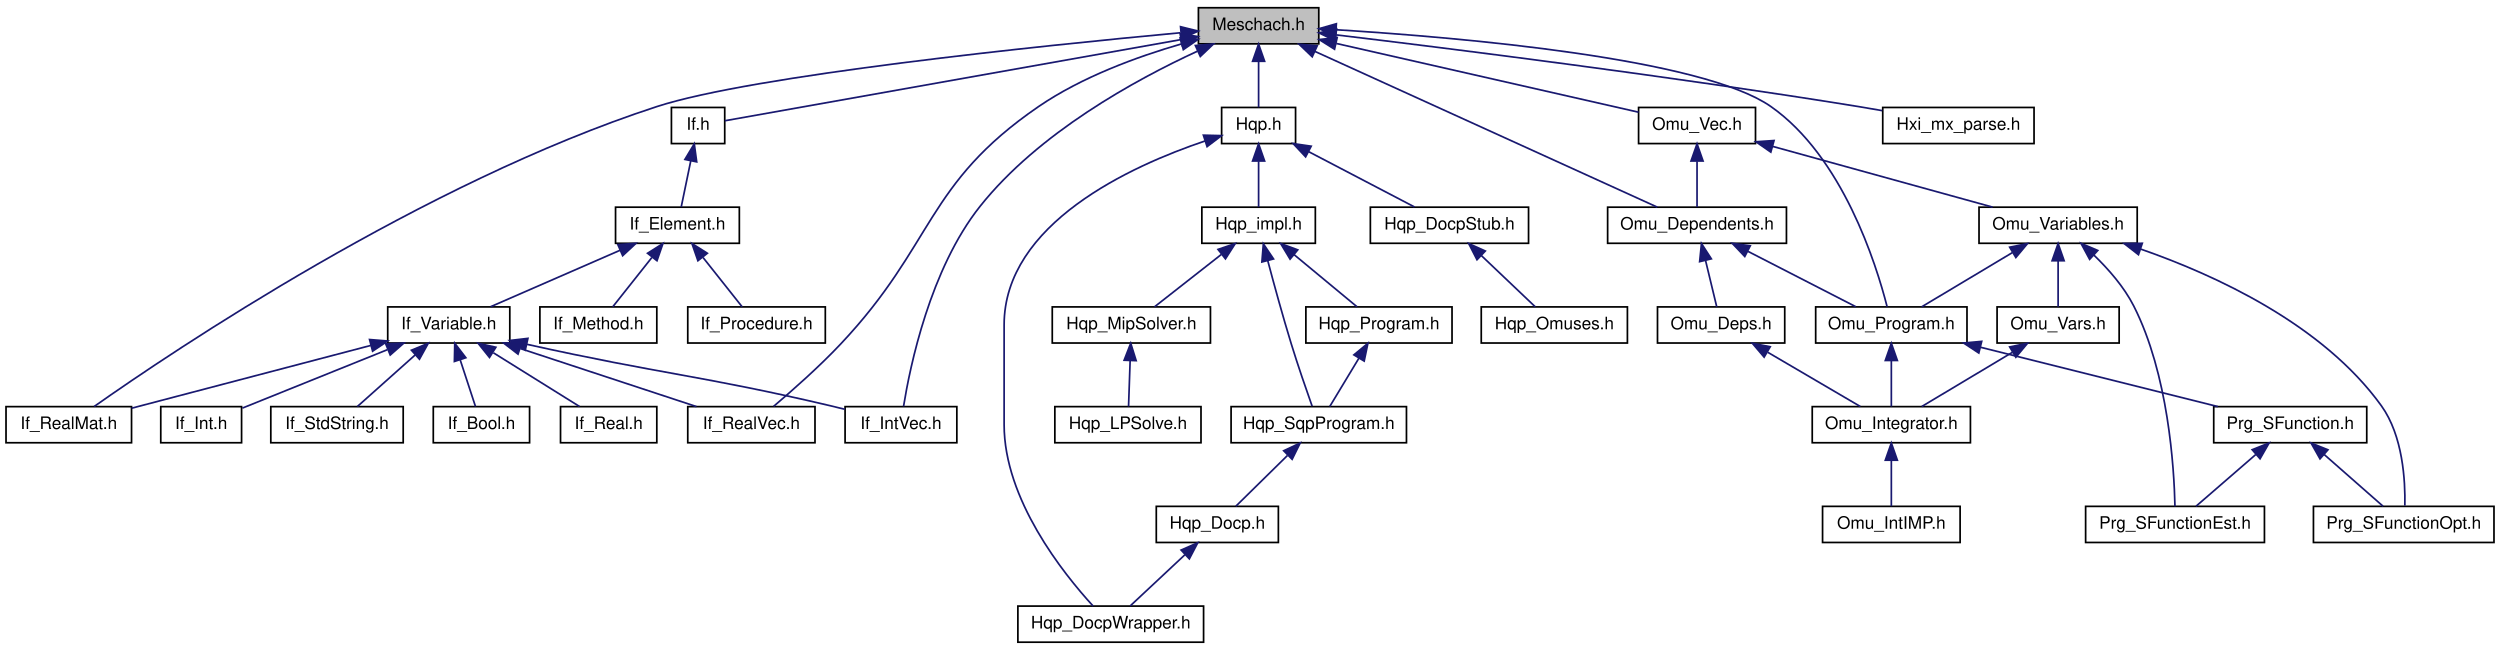
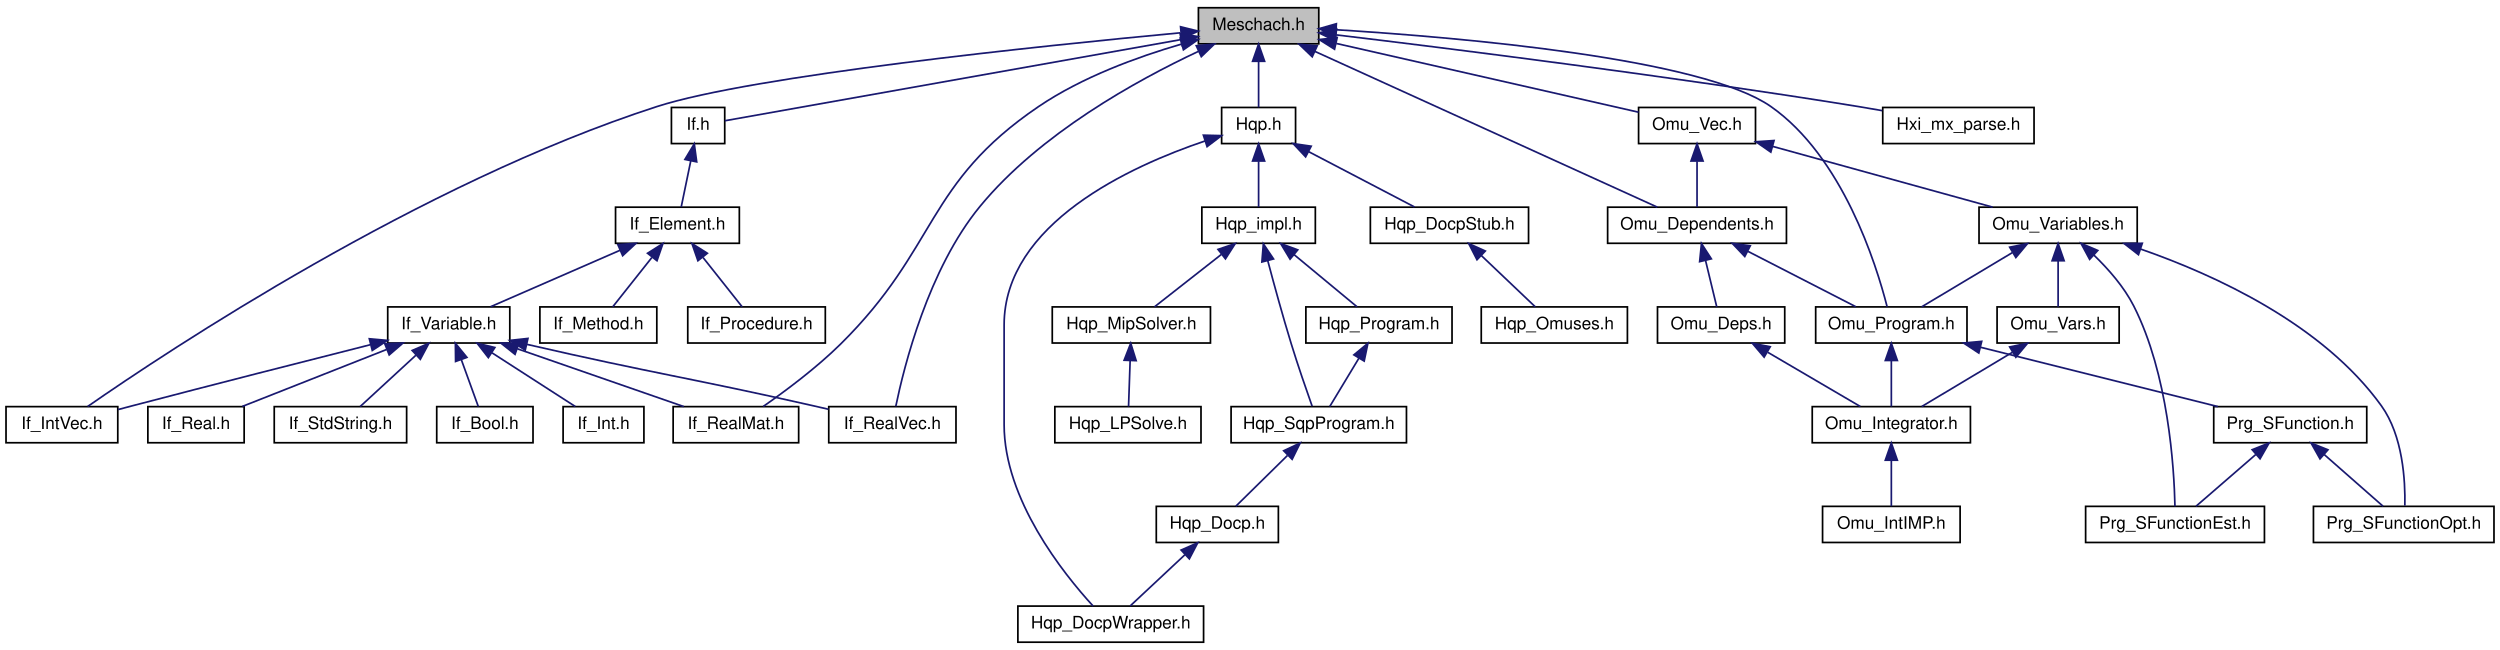
<svg xmlns="http://www.w3.org/2000/svg" xmlns:xlink="http://www.w3.org/1999/xlink" width="1454pt" height="378pt" viewBox="0.00 0.00 1454.00 378.00">
  <g id="graph1" class="graph" transform="scale(1 1) rotate(0) translate(4 374)">
    <polygon fill="white" stroke="white" points="-4,5 -4,-374 1451,-374 1451,5 -4,5" />
    <g id="node1" class="node">
      <polygon fill="#bfbfbf" stroke="black" points="693,-348.5 693,-369.5 763,-369.5 763,-348.5 693,-348.5" />
      <text text-anchor="middle" x="728" y="-356.5" font-family="Helvetica,sans-Serif" font-size="10.00">Meschach.h</text>
    </g>
    <g id="node3" class="node">
      <a xlink:href="If_8h.html" target="_top" xlink:title="public declarations of the interface library ">
        <polygon fill="white" stroke="black" points="386.5,-290.5 386.5,-311.5 417.5,-311.5 417.5,-290.5 386.5,-290.5" />
        <text text-anchor="middle" x="402" y="-298.5" font-family="Helvetica,sans-Serif" font-size="10.00">If.h</text>
      </a>
    </g>
    <g id="edge2" class="edge">
      <path fill="none" stroke="midnightblue" d="M682.831,-350.964C608.761,-337.786 464.969,-312.203 417.571,-303.77" />
      <polygon fill="midnightblue" stroke="midnightblue" points="682.344,-354.432 692.803,-352.738 683.57,-347.54 682.344,-354.432" />
    </g>
    <g id="node13" class="node">
+       <a xlink:href="If__IntVec_8h.html" target="_top" xlink:title="Interface variables for integer vectors of the Meschach library. ">
+         <polygon fill="white" stroke="black" points="-0.5,-116.5 -0.5,-137.5 64.5,-137.5 64.5,-116.5 -0.5,-116.5" />
+         <text text-anchor="middle" x="32" y="-124.5" font-family="Helvetica,sans-Serif" font-size="10.00">If_IntVec.h</text>
+       </a>
+     </g>
+     <g id="edge26" class="edge">
+       <path fill="none" stroke="midnightblue" d="M682.45,-354.919C600.998,-347.284 433.698,-329.98 378,-312 240.575,-267.638 93.477,-169.879 46.971,-137.585" />
+       <polygon fill="midnightblue" stroke="midnightblue" points="682.604,-358.448 692.885,-355.888 683.251,-351.478 682.604,-358.448" />
+     </g>
+     <g id="node17" class="node">
      <a xlink:href="If__RealMat_8h.html" target="_top" xlink:title="Interface variables for matrices of reals (currently Mesch::MATP) ">
-         <polygon fill="white" stroke="black" points="-0.5,-116.5 -0.5,-137.5 72.5,-137.5 72.5,-116.5 -0.5,-116.5" />
-         <text text-anchor="middle" x="36" y="-124.5" font-family="Helvetica,sans-Serif" font-size="10.00">If_RealMat.h</text>
-       </a>
-     </g>
-     <g id="edge26" class="edge">
-       <path fill="none" stroke="midnightblue" d="M682.442,-354.945C600.976,-347.352 433.654,-330.115 378,-312 241.916,-267.706 96.681,-169.903 50.776,-137.591" />
-       <polygon fill="midnightblue" stroke="midnightblue" points="682.598,-358.474 692.878,-355.908 683.242,-351.504 682.598,-358.474" />
-     </g>
-     <g id="node15" class="node">
+         <polygon fill="white" stroke="black" points="387.5,-116.5 387.5,-137.5 460.5,-137.5 460.5,-116.5 387.5,-116.5" />
+         <text text-anchor="middle" x="424" y="-124.5" font-family="Helvetica,sans-Serif" font-size="10.00">If_RealMat.h</text>
+       </a>
+     </g>
+     <g id="edge28" class="edge">
+       <path fill="none" stroke="midnightblue" d="M683.08,-348.334C657.303,-340.839 625.167,-329.066 600,-312 533.922,-267.191 541.752,-230.154 485,-174 470.935,-160.083 452.745,-146.549 439.9,-137.606" />
+       <polygon fill="midnightblue" stroke="midnightblue" points="682.405,-351.779 692.977,-351.095 684.285,-345.036 682.405,-351.779" />
+     </g>
+     <g id="node19" class="node">
      <a xlink:href="If__RealVec_8h.html" target="_top" xlink:title="Interface variables for vectors of reals (currently Mesch::VECP) ">
-         <polygon fill="white" stroke="black" points="396,-116.5 396,-137.5 470,-137.5 470,-116.5 396,-116.5" />
-         <text text-anchor="middle" x="433" y="-124.5" font-family="Helvetica,sans-Serif" font-size="10.00">If_RealVec.h</text>
-       </a>
-     </g>
-     <g id="edge28" class="edge">
-       <path fill="none" stroke="midnightblue" d="M683.018,-348.424C657.221,-340.96 625.084,-329.187 600,-312 534.139,-266.873 539.73,-232.127 485,-174 472.487,-160.71 456.785,-146.858 445.927,-137.666" />
-       <polygon fill="midnightblue" stroke="midnightblue" points="682.353,-351.872 692.925,-351.171 684.224,-345.126 682.353,-351.872" />
-     </g>
-     <g id="node19" class="node">
-       <a xlink:href="If__IntVec_8h.html" target="_top" xlink:title="Interface variables for integer vectors of the Meschach library. ">
-         <polygon fill="white" stroke="black" points="487.5,-116.5 487.5,-137.5 552.5,-137.5 552.5,-116.5 487.5,-116.5" />
-         <text text-anchor="middle" x="520" y="-124.5" font-family="Helvetica,sans-Serif" font-size="10.00">If_IntVec.h</text>
+         <polygon fill="white" stroke="black" points="478,-116.5 478,-137.5 552,-137.5 552,-116.5 478,-116.5" />
+         <text text-anchor="middle" x="515" y="-124.5" font-family="Helvetica,sans-Serif" font-size="10.00">If_RealVec.h</text>
      </a>
    </g>
    <g id="edge30" class="edge">
-       <path fill="none" stroke="midnightblue" d="M692.504,-344.268C656.016,-327.443 599.886,-296.63 566,-254 536.962,-217.469 525.273,-160.991 521.507,-137.651" />
-       <polygon fill="midnightblue" stroke="midnightblue" points="691.23,-347.532 701.786,-348.441 694.101,-341.148 691.23,-347.532" />
+       <path fill="none" stroke="midnightblue" d="M693.102,-344.176C656.864,-327.188 600.711,-296.16 566,-254 535.947,-217.497 521.8,-161.003 516.989,-137.656" />
+       <polygon fill="midnightblue" stroke="midnightblue" points="691.761,-347.411 702.31,-348.391 694.675,-341.046 691.761,-347.411" />
    </g>
    <g id="node30" class="node">
      <a xlink:href="Hqp_8h.html" target="_top" xlink:title="declaration of external API for HQP (Huge Quadratic Programming) ">
        <polygon fill="white" stroke="black" points="706.5,-290.5 706.5,-311.5 749.5,-311.5 749.5,-290.5 706.5,-290.5" />
        <text text-anchor="middle" x="728" y="-298.5" font-family="Helvetica,sans-Serif" font-size="10.00">Hqp.h</text>
      </a>
    </g>
    <g id="edge32" class="edge">
      <path fill="none" stroke="midnightblue" d="M728,-338.191C728,-329.168 728,-318.994 728,-311.571" />
      <polygon fill="midnightblue" stroke="midnightblue" points="724.5,-338.362 728,-348.362 731.5,-338.362 724.5,-338.362" />
    </g>
    <g id="node52" class="node">
      <a xlink:href="Omu__Dependents_8h.html" target="_top" xlink:title="Dependent variables (single and vector, including Jacobians). ">
        <polygon fill="white" stroke="black" points="931,-232.5 931,-253.5 1035,-253.5 1035,-232.5 931,-232.5" />
        <text text-anchor="middle" x="983" y="-240.5" font-family="Helvetica,sans-Serif" font-size="10.00">Omu_Dependents.h</text>
      </a>
    </g>
    <g id="edge56" class="edge">
      <path fill="none" stroke="midnightblue" d="M760.713,-344.119C813.064,-320.304 914.39,-274.211 959.892,-253.512" />
      <polygon fill="midnightblue" stroke="midnightblue" points="759.186,-340.968 751.533,-348.295 762.084,-347.34 759.186,-340.968" />
    </g>
    <g id="node60" class="node">
      <a xlink:href="Omu__Program_8h.html" target="_top" xlink:title="Interface for a multistage optimization problem described by algebraic and differential equations...">
        <polygon fill="white" stroke="black" points="1052,-174.5 1052,-195.5 1140,-195.5 1140,-174.5 1052,-174.5" />
        <text text-anchor="middle" x="1096" y="-182.5" font-family="Helvetica,sans-Serif" font-size="10.00">Omu_Program.h</text>
      </a>
    </g>
    <g id="edge90" class="edge">
      <path fill="none" stroke="midnightblue" d="M773.318,-356.679C846.377,-352.153 986.052,-340.024 1026,-312 1067.63,-282.794 1087.15,-220.606 1093.53,-195.67" />
      <polygon fill="midnightblue" stroke="midnightblue" points="772.815,-353.202 763.041,-357.292 773.232,-360.19 772.815,-353.202" />
    </g>
    <g id="node69" class="node">
      <a xlink:href="Omu__Vec_8h.html" target="_top" xlink:title="Vector with automatic construction and destruction. ">
        <polygon fill="white" stroke="black" points="949,-290.5 949,-311.5 1017,-311.5 1017,-290.5 949,-290.5" />
        <text text-anchor="middle" x="983" y="-298.5" font-family="Helvetica,sans-Serif" font-size="10.00">Omu_Vec.h</text>
      </a>
    </g>
    <g id="edge74" class="edge">
      <path fill="none" stroke="midnightblue" d="M773.141,-348.733C823.459,-337.288 903.692,-319.039 948.985,-308.737" />
      <polygon fill="midnightblue" stroke="midnightblue" points="772.164,-345.365 763.189,-350.996 773.716,-352.191 772.164,-345.365" />
    </g>
    <g id="node81" class="node">
      <a xlink:href="Hxi__mx__parse_8h.html" target="_top" xlink:title="Parse an argument string passed to a Simulink S-function and create according mxArrays. ">
        <polygon fill="white" stroke="black" points="1091,-290.5 1091,-311.5 1179,-311.5 1179,-290.5 1091,-290.5" />
        <text text-anchor="middle" x="1135" y="-298.5" font-family="Helvetica,sans-Serif" font-size="10.00">Hxi_mx_parse.h</text>
      </a>
    </g>
    <g id="edge92" class="edge">
      <path fill="none" stroke="midnightblue" d="M773.165,-353.702C839.798,-345.708 968.301,-329.614 1077,-312 1081.45,-311.279 1086.09,-310.48 1090.71,-309.653" />
      <polygon fill="midnightblue" stroke="midnightblue" points="772.529,-350.253 763.014,-354.914 773.359,-357.204 772.529,-350.253" />
    </g>
    <g id="node5" class="node">
      <a xlink:href="If__Element_8h.html" target="_top" xlink:title="interface element to Tcl ">
        <polygon fill="white" stroke="black" points="354,-232.5 354,-253.5 426,-253.5 426,-232.5 354,-232.5" />
        <text text-anchor="middle" x="390" y="-240.5" font-family="Helvetica,sans-Serif" font-size="10.00">If_Element.h</text>
      </a>
    </g>
    <g id="edge4" class="edge">
      <path fill="none" stroke="midnightblue" d="M397.756,-280.488C395.874,-271.392 393.74,-261.076 392.187,-253.571" />
      <polygon fill="midnightblue" stroke="midnightblue" points="394.345,-281.278 399.799,-290.362 401.2,-279.86 394.345,-281.278" />
    </g>
    <g id="node7" class="node">
      <a xlink:href="If__Variable_8h.html" target="_top" xlink:title="base classes for interface variables ">
        <polygon fill="white" stroke="black" points="221.5,-174.5 221.5,-195.5 292.5,-195.5 292.5,-174.5 221.5,-174.5" />
        <text text-anchor="middle" x="257" y="-182.5" font-family="Helvetica,sans-Serif" font-size="10.00">If_Variable.h</text>
      </a>
    </g>
    <g id="edge6" class="edge">
      <path fill="none" stroke="midnightblue" d="M356.703,-228.479C333.29,-218.269 302.492,-204.839 281.356,-195.621" />
      <polygon fill="midnightblue" stroke="midnightblue" points="355.349,-231.707 365.915,-232.497 358.147,-225.291 355.349,-231.707" />
    </g>
    <g id="node23" class="node">
      <a xlink:href="If__Method_8h.html" target="_top" xlink:title="binds a pointer to a method to an interface element ">
        <polygon fill="white" stroke="black" points="310,-174.5 310,-195.5 378,-195.5 378,-174.5 310,-174.5" />
        <text text-anchor="middle" x="344" y="-182.5" font-family="Helvetica,sans-Serif" font-size="10.00">If_Method.h</text>
      </a>
    </g>
    <g id="edge22" class="edge">
      <path fill="none" stroke="midnightblue" d="M375.13,-224.25C367.595,-214.75 358.724,-203.565 352.384,-195.571" />
      <polygon fill="midnightblue" stroke="midnightblue" points="372.607,-226.702 381.563,-232.362 378.091,-222.352 372.607,-226.702" />
    </g>
    <g id="node25" class="node">
      <a xlink:href="If__Procedure_8h.html" target="_top" xlink:title="binds a function pointer to an interface element ">
        <polygon fill="white" stroke="black" points="396,-174.5 396,-195.5 476,-195.5 476,-174.5 396,-174.5" />
        <text text-anchor="middle" x="436" y="-182.5" font-family="Helvetica,sans-Serif" font-size="10.00">If_Procedure.h</text>
      </a>
    </g>
    <g id="edge24" class="edge">
      <path fill="none" stroke="midnightblue" d="M404.87,-224.25C412.405,-214.75 421.276,-203.565 427.616,-195.571" />
      <polygon fill="midnightblue" stroke="midnightblue" points="401.909,-222.352 398.437,-232.362 407.393,-226.702 401.909,-222.352" />
    </g>
    <g id="node9" class="node">
      <a xlink:href="If__Bool_8h.html" target="_top" xlink:title="Interface variable for booleans. ">
-         <polygon fill="white" stroke="black" points="248,-116.5 248,-137.5 304,-137.5 304,-116.5 248,-116.5" />
-         <text text-anchor="middle" x="276" y="-124.5" font-family="Helvetica,sans-Serif" font-size="10.00">If_Bool.h</text>
+         <polygon fill="white" stroke="black" points="250,-116.5 250,-137.5 306,-137.5 306,-116.5 250,-116.5" />
+         <text text-anchor="middle" x="278" y="-124.5" font-family="Helvetica,sans-Serif" font-size="10.00">If_Bool.h</text>
      </a>
    </g>
    <g id="edge8" class="edge">
-       <path fill="none" stroke="midnightblue" d="M263.623,-164.784C266.625,-155.617 270.052,-145.157 272.537,-137.571" />
-       <polygon fill="midnightblue" stroke="midnightblue" points="260.272,-163.769 260.485,-174.362 266.924,-165.948 260.272,-163.769" />
+       <path fill="none" stroke="midnightblue" d="M264.32,-164.784C267.639,-155.617 271.426,-145.157 274.173,-137.571" />
+       <polygon fill="midnightblue" stroke="midnightblue" points="260.965,-163.768 260.852,-174.362 267.547,-166.151 260.965,-163.768" />
    </g>
    <g id="node11" class="node">
+       <a xlink:href="If__Int_8h.html" target="_top" xlink:title="Interface variable for integers. ">
+         <polygon fill="white" stroke="black" points="323.5,-116.5 323.5,-137.5 370.5,-137.5 370.5,-116.5 323.5,-116.5" />
+         <text text-anchor="middle" x="347" y="-124.5" font-family="Helvetica,sans-Serif" font-size="10.00">If_Int.h</text>
+       </a>
+     </g>
+     <g id="edge10" class="edge">
+       <path fill="none" stroke="midnightblue" d="M282.105,-168.821C297.607,-158.831 317.053,-146.299 330.597,-137.571" />
+       <polygon fill="midnightblue" stroke="midnightblue" points="280.017,-166.003 273.507,-174.362 283.809,-171.887 280.017,-166.003" />
+     </g>
+     <g id="edge12" class="edge">
+       <path fill="none" stroke="midnightblue" d="M211.305,-173.49C174.05,-164.067 120.083,-150.329 73,-138 70.291,-137.291 67.483,-136.549 64.664,-135.802" />
+       <polygon fill="midnightblue" stroke="midnightblue" points="210.797,-176.972 221.35,-176.029 212.512,-170.185 210.797,-176.972" />
+     </g>
+     <g id="node15" class="node">
      <a xlink:href="If__Real_8h.html" target="_top" xlink:title="Interface variable for doubles. ">
-         <polygon fill="white" stroke="black" points="322,-116.5 322,-137.5 378,-137.5 378,-116.5 322,-116.5" />
-         <text text-anchor="middle" x="350" y="-124.5" font-family="Helvetica,sans-Serif" font-size="10.00">If_Real.h</text>
-       </a>
-     </g>
-     <g id="edge10" class="edge">
-       <path fill="none" stroke="midnightblue" d="M282.941,-168.821C298.96,-158.831 319.055,-146.299 333.051,-137.571" />
-       <polygon fill="midnightblue" stroke="midnightblue" points="280.691,-166.1 274.058,-174.362 284.395,-172.04 280.691,-166.1" />
-     </g>
-     <g id="edge12" class="edge">
-       <path fill="none" stroke="midnightblue" d="M211.723,-173.117C170.589,-162.322 110.675,-146.598 72.523,-136.585" />
-       <polygon fill="midnightblue" stroke="midnightblue" points="210.932,-176.528 221.493,-175.681 212.709,-169.757 210.932,-176.528" />
+         <polygon fill="white" stroke="black" points="82,-116.5 82,-137.5 138,-137.5 138,-116.5 82,-116.5" />
+         <text text-anchor="middle" x="110" y="-124.5" font-family="Helvetica,sans-Serif" font-size="10.00">If_Real.h</text>
+       </a>
    </g>
    <g id="edge14" class="edge">
-       <path fill="none" stroke="midnightblue" d="M298.637,-171.279C329.998,-160.944 372.356,-146.985 401.068,-137.523" />
-       <polygon fill="midnightblue" stroke="midnightblue" points="297.274,-168.043 288.872,-174.497 299.465,-174.691 297.274,-168.043" />
-     </g>
-     <g id="node17" class="node">
-       <a xlink:href="If__Int_8h.html" target="_top" xlink:title="Interface variable for integers. ">
-         <polygon fill="white" stroke="black" points="89.5,-116.5 89.5,-137.5 136.5,-137.5 136.5,-116.5 89.5,-116.5" />
-         <text text-anchor="middle" x="113" y="-124.5" font-family="Helvetica,sans-Serif" font-size="10.00">If_Int.h</text>
-       </a>
+       <path fill="none" stroke="midnightblue" d="M220.886,-170.751C194.927,-160.509 160.488,-146.921 136.919,-137.621" />
+       <polygon fill="midnightblue" stroke="midnightblue" points="219.793,-174.082 230.379,-174.497 222.362,-167.571 219.793,-174.082" />
    </g>
    <g id="edge16" class="edge">
-       <path fill="none" stroke="midnightblue" d="M221.318,-170.628C195.026,-160.038 159.981,-145.923 136.969,-136.654" />
-       <polygon fill="midnightblue" stroke="midnightblue" points="220.339,-174.007 230.923,-174.497 222.954,-167.514 220.339,-174.007" />
+       <path fill="none" stroke="midnightblue" d="M296.895,-171.144C326.613,-160.823 366.575,-146.944 393.701,-137.523" />
+       <polygon fill="midnightblue" stroke="midnightblue" points="295.541,-167.909 287.242,-174.497 297.837,-174.522 295.541,-167.909" />
    </g>
    <g id="edge18" class="edge">
-       <path fill="none" stroke="midnightblue" d="M302.432,-173.749C381.433,-156.199 403.497,-155.745 479,-138 481.726,-137.359 484.547,-136.666 487.373,-135.951" />
-       <polygon fill="midnightblue" stroke="midnightblue" points="301.499,-170.371 292.509,-175.976 303.032,-177.201 301.499,-170.371" />
+       <path fill="none" stroke="midnightblue" d="M302.4,-173.725C377.048,-156.56 397.582,-154.189 469,-138 471.883,-137.347 474.865,-136.659 477.86,-135.961" />
+       <polygon fill="midnightblue" stroke="midnightblue" points="301.471,-170.348 292.517,-176.011 303.048,-177.168 301.471,-170.348" />
    </g>
    <g id="node21" class="node">
      <a xlink:href="If__StdString_8h.html" target="_top" xlink:title="If_Variable for standard C++ string type. ">
-         <polygon fill="white" stroke="black" points="153.5,-116.5 153.5,-137.5 230.5,-137.5 230.5,-116.5 153.5,-116.5" />
-         <text text-anchor="middle" x="192" y="-124.5" font-family="Helvetica,sans-Serif" font-size="10.00">If_StdString.h</text>
+         <polygon fill="white" stroke="black" points="155.5,-116.5 155.5,-137.5 232.5,-137.5 232.5,-116.5 155.5,-116.5" />
+         <text text-anchor="middle" x="194" y="-124.5" font-family="Helvetica,sans-Serif" font-size="10.00">If_StdString.h</text>
      </a>
    </g>
    <g id="edge20" class="edge">
-       <path fill="none" stroke="midnightblue" d="M237.602,-167.691C226.629,-157.9 213.263,-145.973 203.846,-137.571" />
-       <polygon fill="midnightblue" stroke="midnightblue" points="235.286,-170.315 245.078,-174.362 239.947,-165.092 235.286,-170.315" />
+       <path fill="none" stroke="midnightblue" d="M237.888,-167.405C227.312,-157.668 214.52,-145.891 205.482,-137.571" />
+       <polygon fill="midnightblue" stroke="midnightblue" points="235.717,-170.164 245.445,-174.362 240.458,-165.014 235.717,-170.164" />
    </g>
    <g id="node32" class="node">
      <a xlink:href="Hqp__impl_8h.html" target="_top" xlink:title="internal declarations for HQP (Huge Quadratic Programming) ">
        <polygon fill="white" stroke="black" points="695,-232.5 695,-253.5 761,-253.5 761,-232.5 695,-232.5" />
        <text text-anchor="middle" x="728" y="-240.5" font-family="Helvetica,sans-Serif" font-size="10.00">Hqp_impl.h</text>
      </a>
    </g>
    <g id="edge34" class="edge">
      <path fill="none" stroke="midnightblue" d="M728,-280.191C728,-271.168 728,-260.994 728,-253.571" />
      <polygon fill="midnightblue" stroke="midnightblue" points="724.5,-280.362 728,-290.362 731.5,-280.362 724.5,-280.362" />
    </g>
    <g id="node38" class="node">
      <a xlink:href="Hqp__DocpWrapper_8h.html" target="_top" xlink:title="Implement an Hqp_Docp and connect it to Hqp_DocpSpec. ">
        <polygon fill="white" stroke="black" points="588,-0.5 588,-21.5 696,-21.5 696,-0.5 588,-0.5" />
        <text text-anchor="middle" x="642" y="-8.5" font-family="Helvetica,sans-Serif" font-size="10.00">Hqp_DocpWrapper.h</text>
      </a>
    </g>
    <g id="edge50" class="edge">
      <path fill="none" stroke="midnightblue" d="M696.934,-292.045C653.531,-277.404 580,-243.908 580,-185 580,-185 580,-185 580,-127 580,-83.614 614.152,-40.731 631.762,-21.504" />
      <polygon fill="midnightblue" stroke="midnightblue" points="695.888,-295.385 706.48,-295.126 698.038,-288.724 695.888,-295.385" />
    </g>
    <g id="node48" class="node">
      <a xlink:href="Hqp__DocpStub_8h.html" target="_top" xlink:title="client stub for Hqp_Docp interface ">
        <polygon fill="white" stroke="black" points="793,-232.5 793,-253.5 885,-253.5 885,-232.5 793,-232.5" />
        <text text-anchor="middle" x="839" y="-240.5" font-family="Helvetica,sans-Serif" font-size="10.00">Hqp_DocpStub.h</text>
      </a>
    </g>
    <g id="edge52" class="edge">
      <path fill="none" stroke="midnightblue" d="M757.101,-285.794C776.468,-275.675 801.425,-262.634 818.673,-253.621" />
      <polygon fill="midnightblue" stroke="midnightblue" points="755.343,-282.763 748.101,-290.497 758.585,-288.968 755.343,-282.763" />
    </g>
    <g id="node34" class="node">
      <a xlink:href="Hqp__SqpProgram_8h.html" target="_top" xlink:title="Interface for a nonlinear program. ">
        <polygon fill="white" stroke="black" points="712,-116.5 712,-137.5 814,-137.5 814,-116.5 712,-116.5" />
        <text text-anchor="middle" x="763" y="-124.5" font-family="Helvetica,sans-Serif" font-size="10.00">Hqp_SqpProgram.h</text>
      </a>
    </g>
    <g id="edge36" class="edge">
      <path fill="none" stroke="midnightblue" d="M733.358,-222.291C737.001,-208.539 742.042,-190.118 747,-174 750.852,-161.477 755.77,-147.256 759.131,-137.768" />
      <polygon fill="midnightblue" stroke="midnightblue" points="729.915,-221.625 730.765,-232.186 736.686,-223.4 729.915,-221.625" />
    </g>
    <g id="node40" class="node">
      <a xlink:href="Hqp__Program_8h.html" target="_top" xlink:title="Optimization program for sparse quadratic programming. ">
        <polygon fill="white" stroke="black" points="755.5,-174.5 755.5,-195.5 840.5,-195.5 840.5,-174.5 755.5,-174.5" />
        <text text-anchor="middle" x="798" y="-182.5" font-family="Helvetica,sans-Serif" font-size="10.00">Hqp_Program.h</text>
      </a>
    </g>
    <g id="edge42" class="edge">
      <path fill="none" stroke="midnightblue" d="M748.547,-225.975C760.427,-216.132 775.003,-204.055 785.242,-195.571" />
      <polygon fill="midnightblue" stroke="midnightblue" points="746.306,-223.287 740.839,-232.362 750.772,-228.677 746.306,-223.287" />
    </g>
    <g id="node43" class="node">
      <a xlink:href="Hqp__MipSolver_8h.html" target="_top" xlink:title="Interface for a solver for mixed integer problems. ">
        <polygon fill="white" stroke="black" points="608,-174.5 608,-195.5 700,-195.5 700,-174.5 608,-174.5" />
        <text text-anchor="middle" x="654" y="-182.5" font-family="Helvetica,sans-Serif" font-size="10.00">Hqp_MipSolver.h</text>
      </a>
    </g>
    <g id="edge46" class="edge">
      <path fill="none" stroke="midnightblue" d="M706.279,-225.975C693.72,-216.132 678.311,-204.055 667.487,-195.571" />
      <polygon fill="midnightblue" stroke="midnightblue" points="704.398,-228.948 714.427,-232.362 708.716,-223.438 704.398,-228.948" />
    </g>
    <g id="node36" class="node">
      <a xlink:href="Hqp__Docp_8h.html" target="_top" xlink:title="base class for formulating Discrete-time Optimal Control Programs ">
        <polygon fill="white" stroke="black" points="668.5,-58.5 668.5,-79.5 739.5,-79.5 739.5,-58.5 668.5,-58.5" />
        <text text-anchor="middle" x="704" y="-66.5" font-family="Helvetica,sans-Serif" font-size="10.00">Hqp_Docp.h</text>
      </a>
    </g>
    <g id="edge38" class="edge">
      <path fill="none" stroke="midnightblue" d="M744.81,-109.118C734.963,-99.438 723.134,-87.81 714.753,-79.571" />
      <polygon fill="midnightblue" stroke="midnightblue" points="742.594,-111.847 752.178,-116.362 747.501,-106.856 742.594,-111.847" />
    </g>
    <g id="edge40" class="edge">
      <path fill="none" stroke="midnightblue" d="M685.192,-51.405C674.783,-41.668 662.194,-29.891 653.3,-21.571" />
      <polygon fill="midnightblue" stroke="midnightblue" points="682.934,-54.086 692.628,-58.362 687.717,-48.974 682.934,-54.086" />
    </g>
    <g id="edge44" class="edge">
      <path fill="none" stroke="midnightblue" d="M786.333,-165.667C780.678,-156.295 774.105,-145.402 769.379,-137.571" />
      <polygon fill="midnightblue" stroke="midnightblue" points="783.417,-167.608 791.58,-174.362 789.41,-163.992 783.417,-167.608" />
    </g>
    <g id="node45" class="node">
      <a xlink:href="Hqp__LPSolve_8h.html" target="_top" xlink:title="Interface to lp_solve for the solution of linear mixed integer programs (see: http://lpsolve.sourceforge.net/5.5). ">
        <polygon fill="white" stroke="black" points="609.5,-116.5 609.5,-137.5 694.5,-137.5 694.5,-116.5 609.5,-116.5" />
        <text text-anchor="middle" x="652" y="-124.5" font-family="Helvetica,sans-Serif" font-size="10.00">Hqp_LPSolve.h</text>
      </a>
    </g>
    <g id="edge48" class="edge">
      <path fill="none" stroke="midnightblue" d="M653.282,-164.191C652.971,-155.168 652.62,-144.994 652.365,-137.571" />
      <polygon fill="midnightblue" stroke="midnightblue" points="649.791,-164.488 653.633,-174.362 656.786,-164.247 649.791,-164.488" />
    </g>
    <g id="node50" class="node">
      <a xlink:href="Hqp__Omuses_8h.html" target="_top" xlink:title="multi stage optimal control problems described by DAE's ">
        <polygon fill="white" stroke="black" points="857.5,-174.5 857.5,-195.5 942.5,-195.5 942.5,-174.5 857.5,-174.5" />
        <text text-anchor="middle" x="900" y="-182.5" font-family="Helvetica,sans-Serif" font-size="10.00">Hqp_Omuses.h</text>
      </a>
    </g>
    <g id="edge54" class="edge">
      <path fill="none" stroke="midnightblue" d="M857.505,-225.405C867.745,-215.668 880.131,-203.891 888.883,-195.571" />
      <polygon fill="midnightblue" stroke="midnightblue" points="855.024,-222.935 850.188,-232.362 859.847,-228.008 855.024,-222.935" />
    </g>
    <g id="node54" class="node">
      <a xlink:href="Omu__Deps_8h.html" target="_top" xlink:title="Extensions for managing dependent variables internally. ">
        <polygon fill="white" stroke="black" points="960,-174.5 960,-195.5 1034,-195.5 1034,-174.5 960,-174.5" />
        <text text-anchor="middle" x="997" y="-182.5" font-family="Helvetica,sans-Serif" font-size="10.00">Omu_Deps.h</text>
      </a>
    </g>
    <g id="edge58" class="edge">
      <path fill="none" stroke="midnightblue" d="M987.951,-222.488C990.147,-213.392 992.637,-203.076 994.448,-195.571" />
      <polygon fill="midnightblue" stroke="midnightblue" points="984.512,-221.82 985.568,-232.362 991.317,-223.462 984.512,-221.82" />
    </g>
    <g id="edge64" class="edge">
      <path fill="none" stroke="midnightblue" d="M1012.63,-227.794C1032.34,-217.675 1057.75,-204.634 1075.31,-195.621" />
      <polygon fill="midnightblue" stroke="midnightblue" points="1010.76,-224.816 1003.46,-232.497 1013.96,-231.044 1010.76,-224.816" />
    </g>
    <g id="node56" class="node">
      <a xlink:href="Omu__Integrator_8h.html" target="_top" xlink:title="interface for integrating continuous-time system equations ">
        <polygon fill="white" stroke="black" points="1050,-116.5 1050,-137.5 1142,-137.5 1142,-116.5 1050,-116.5" />
        <text text-anchor="middle" x="1096" y="-124.5" font-family="Helvetica,sans-Serif" font-size="10.00">Omu_Integrator.h</text>
      </a>
    </g>
    <g id="edge60" class="edge">
      <path fill="none" stroke="midnightblue" d="M1024.14,-169.101C1041.27,-159.066 1062.92,-146.381 1077.96,-137.571" />
      <polygon fill="midnightblue" stroke="midnightblue" points="1022.02,-166.287 1015.16,-174.362 1025.56,-172.327 1022.02,-166.287" />
    </g>
    <g id="node58" class="node">
      <a xlink:href="Omu__IntIMP_8h.html" target="_top" xlink:title="integrate an ODE over a stage using the implicit midpoint rule ">
        <polygon fill="white" stroke="black" points="1056,-58.5 1056,-79.5 1136,-79.5 1136,-58.5 1056,-58.5" />
        <text text-anchor="middle" x="1096" y="-66.5" font-family="Helvetica,sans-Serif" font-size="10.00">Omu_IntIMP.h</text>
      </a>
    </g>
    <g id="edge62" class="edge">
      <path fill="none" stroke="midnightblue" d="M1096,-106.191C1096,-97.168 1096,-86.994 1096,-79.571" />
      <polygon fill="midnightblue" stroke="midnightblue" points="1092.5,-106.362 1096,-116.362 1099.5,-106.362 1092.5,-106.362" />
    </g>
    <g id="edge66" class="edge">
      <path fill="none" stroke="midnightblue" d="M1096,-164.191C1096,-155.168 1096,-144.994 1096,-137.571" />
      <polygon fill="midnightblue" stroke="midnightblue" points="1092.5,-164.362 1096,-174.362 1099.5,-164.362 1092.5,-164.362" />
    </g>
    <g id="node63" class="node">
      <a xlink:href="Prg__SFunction_8h.html" target="_top" xlink:title="Basic functionality for formulating an optimization problem for a model given as MEX S-function...">
        <polygon fill="white" stroke="black" points="1283.5,-116.5 1283.5,-137.5 1372.5,-137.5 1372.5,-116.5 1283.5,-116.5" />
        <text text-anchor="middle" x="1328" y="-124.5" font-family="Helvetica,sans-Serif" font-size="10.00">Prg_SFunction.h</text>
      </a>
    </g>
    <g id="edge68" class="edge">
      <path fill="none" stroke="midnightblue" d="M1147.96,-172.011C1189.56,-161.611 1247.16,-147.21 1285.91,-137.523" />
      <polygon fill="midnightblue" stroke="midnightblue" points="1146.87,-168.676 1138.01,-174.497 1148.56,-175.467 1146.87,-168.676" />
    </g>
    <g id="node65" class="node">
      <a xlink:href="Prg__SFunctionEst_8h.html" target="_top" xlink:title="Estimation of initial states and parameters for a model given as MEX S-function. ">
        <polygon fill="white" stroke="black" points="1209,-58.5 1209,-79.5 1313,-79.5 1313,-58.5 1209,-58.5" />
        <text text-anchor="middle" x="1261" y="-66.5" font-family="Helvetica,sans-Serif" font-size="10.00">Prg_SFunctionEst.h</text>
      </a>
    </g>
    <g id="edge70" class="edge">
      <path fill="none" stroke="midnightblue" d="M1308,-109.691C1296.69,-99.9 1282.92,-87.973 1273.21,-79.571" />
      <polygon fill="midnightblue" stroke="midnightblue" points="1305.86,-112.463 1315.71,-116.362 1310.44,-107.171 1305.86,-112.463" />
    </g>
    <g id="node67" class="node">
      <a xlink:href="Prg__SFunctionOpt_8h.html" target="_top" xlink:title="Optimal control problem for a model given as MEX S-function. ">
        <polygon fill="white" stroke="black" points="1341.5,-58.5 1341.5,-79.5 1446.5,-79.5 1446.5,-58.5 1341.5,-58.5" />
        <text text-anchor="middle" x="1394" y="-66.5" font-family="Helvetica,sans-Serif" font-size="10.00">Prg_SFunctionOpt.h</text>
      </a>
    </g>
    <g id="edge72" class="edge">
      <path fill="none" stroke="midnightblue" d="M1347.7,-109.691C1358.84,-99.9 1372.41,-87.973 1381.97,-79.571" />
      <polygon fill="midnightblue" stroke="midnightblue" points="1345.31,-107.132 1340.11,-116.362 1349.93,-112.39 1345.31,-107.132" />
    </g>
    <g id="edge76" class="edge">
      <path fill="none" stroke="midnightblue" d="M983,-280.191C983,-271.168 983,-260.994 983,-253.571" />
      <polygon fill="midnightblue" stroke="midnightblue" points="979.5,-280.362 983,-290.362 986.5,-280.362 979.5,-280.362" />
    </g>
    <g id="node72" class="node">
      <a xlink:href="Omu__Variables_8h.html" target="_top" xlink:title="Independent variables for Omuses problem setup. ">
        <polygon fill="white" stroke="black" points="1147,-232.5 1147,-253.5 1239,-253.5 1239,-232.5 1147,-232.5" />
        <text text-anchor="middle" x="1193" y="-240.5" font-family="Helvetica,sans-Serif" font-size="10.00">Omu_Variables.h</text>
      </a>
    </g>
    <g id="edge78" class="edge">
      <path fill="none" stroke="midnightblue" d="M1026.94,-288.864C1064.79,-278.411 1118.85,-263.479 1154.9,-253.524" />
      <polygon fill="midnightblue" stroke="midnightblue" points="1025.91,-285.516 1017.21,-291.552 1027.78,-292.264 1025.91,-285.516" />
    </g>
    <g id="edge80" class="edge">
      <path fill="none" stroke="midnightblue" d="M1166.41,-227.101C1149.63,-217.066 1128.41,-204.381 1113.68,-195.571" />
      <polygon fill="midnightblue" stroke="midnightblue" points="1164.83,-230.234 1175.21,-232.362 1168.42,-224.226 1164.83,-230.234" />
    </g>
    <g id="edge86" class="edge">
      <path fill="none" stroke="midnightblue" d="M1213.78,-225.665C1222.24,-217.514 1231.35,-207.142 1237,-196 1257.11,-156.381 1260.47,-102.075 1260.96,-79.502" />
      <polygon fill="midnightblue" stroke="midnightblue" points="1211.33,-223.16 1206.3,-232.485 1216.05,-228.332 1211.33,-223.16" />
    </g>
    <g id="edge88" class="edge">
      <path fill="none" stroke="midnightblue" d="M1240.9,-229.175C1284.42,-214.04 1346.89,-185.392 1381,-138 1393.53,-120.587 1394.98,-94.503 1394.66,-79.902" />
      <polygon fill="midnightblue" stroke="midnightblue" points="1239.73,-225.874 1231.37,-232.379 1241.96,-232.509 1239.73,-225.874" />
    </g>
    <g id="node75" class="node">
      <a xlink:href="Omu__Vars_8h.html" target="_top" xlink:title="extensions for managing independent variables ">
        <polygon fill="white" stroke="black" points="1157.5,-174.5 1157.5,-195.5 1228.5,-195.5 1228.5,-174.5 1157.5,-174.5" />
        <text text-anchor="middle" x="1193" y="-182.5" font-family="Helvetica,sans-Serif" font-size="10.00">Omu_Vars.h</text>
      </a>
    </g>
    <g id="edge82" class="edge">
      <path fill="none" stroke="midnightblue" d="M1193,-222.191C1193,-213.168 1193,-202.994 1193,-195.571" />
      <polygon fill="midnightblue" stroke="midnightblue" points="1189.5,-222.362 1193,-232.362 1196.5,-222.362 1189.5,-222.362" />
    </g>
    <g id="edge84" class="edge">
      <path fill="none" stroke="midnightblue" d="M1166.41,-169.101C1149.63,-159.066 1128.41,-146.381 1113.68,-137.571" />
      <polygon fill="midnightblue" stroke="midnightblue" points="1164.83,-172.234 1175.21,-174.362 1168.42,-166.226 1164.83,-172.234" />
    </g>
  </g>
</svg>
